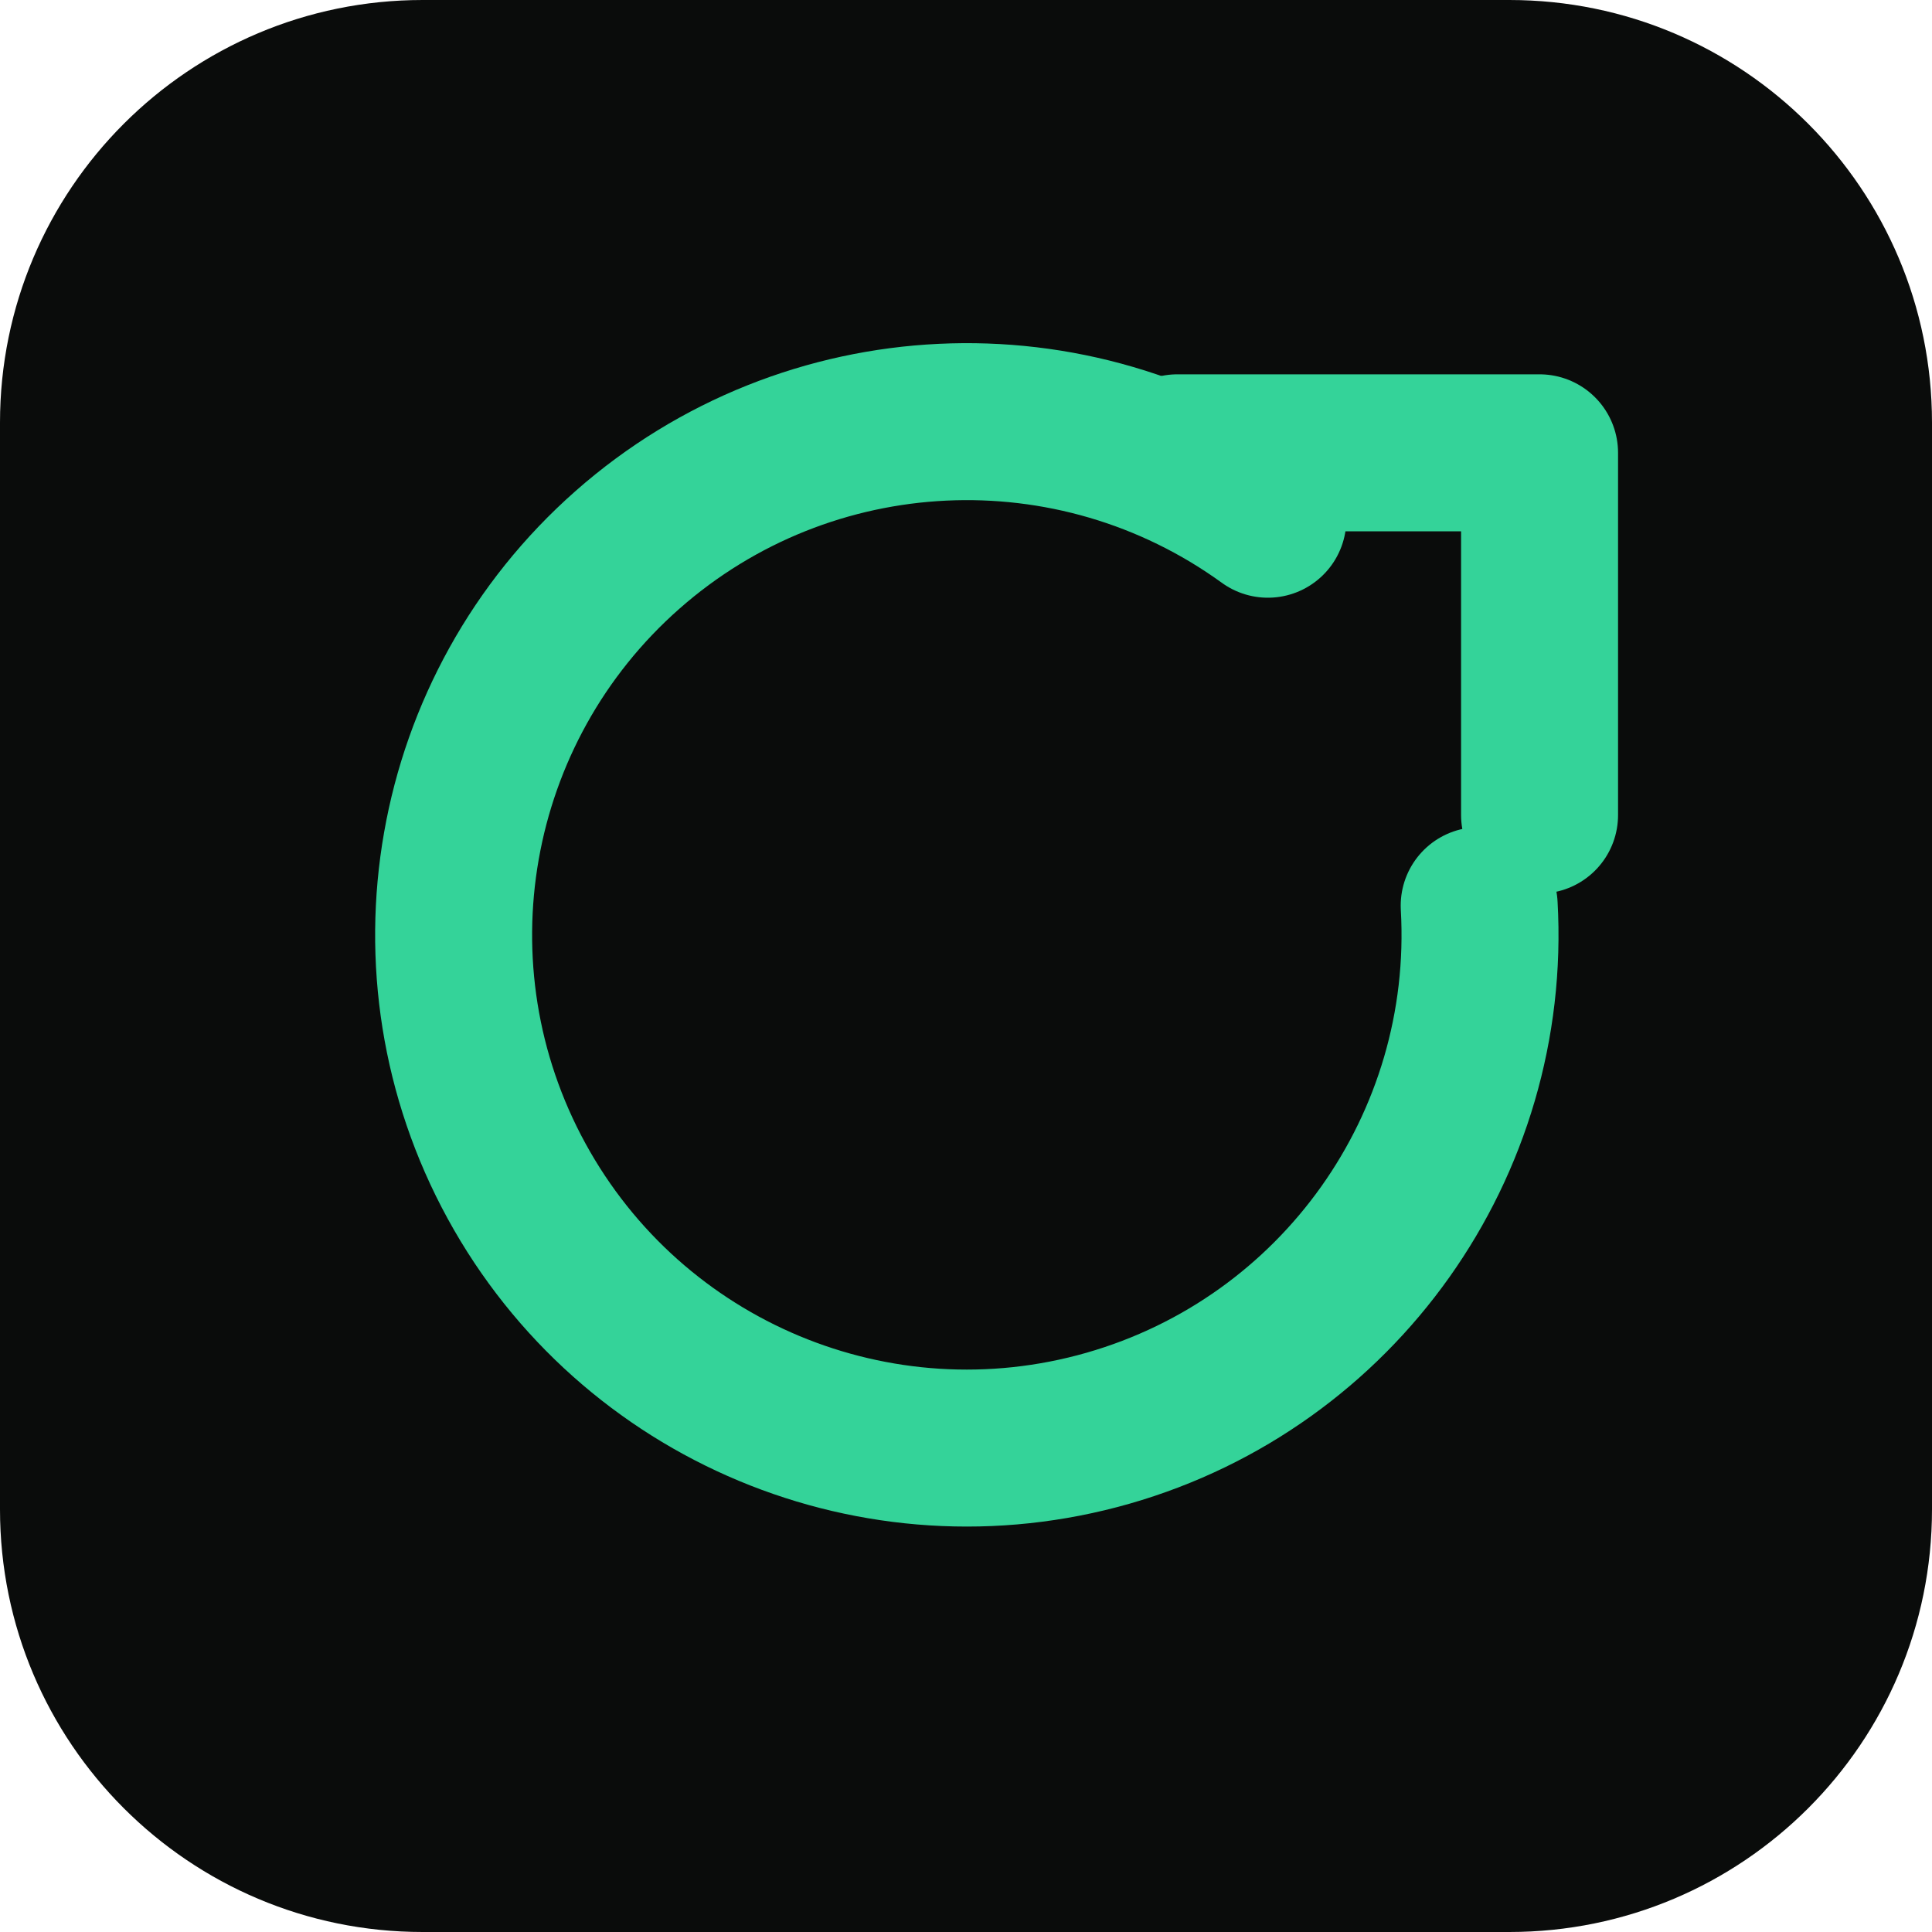
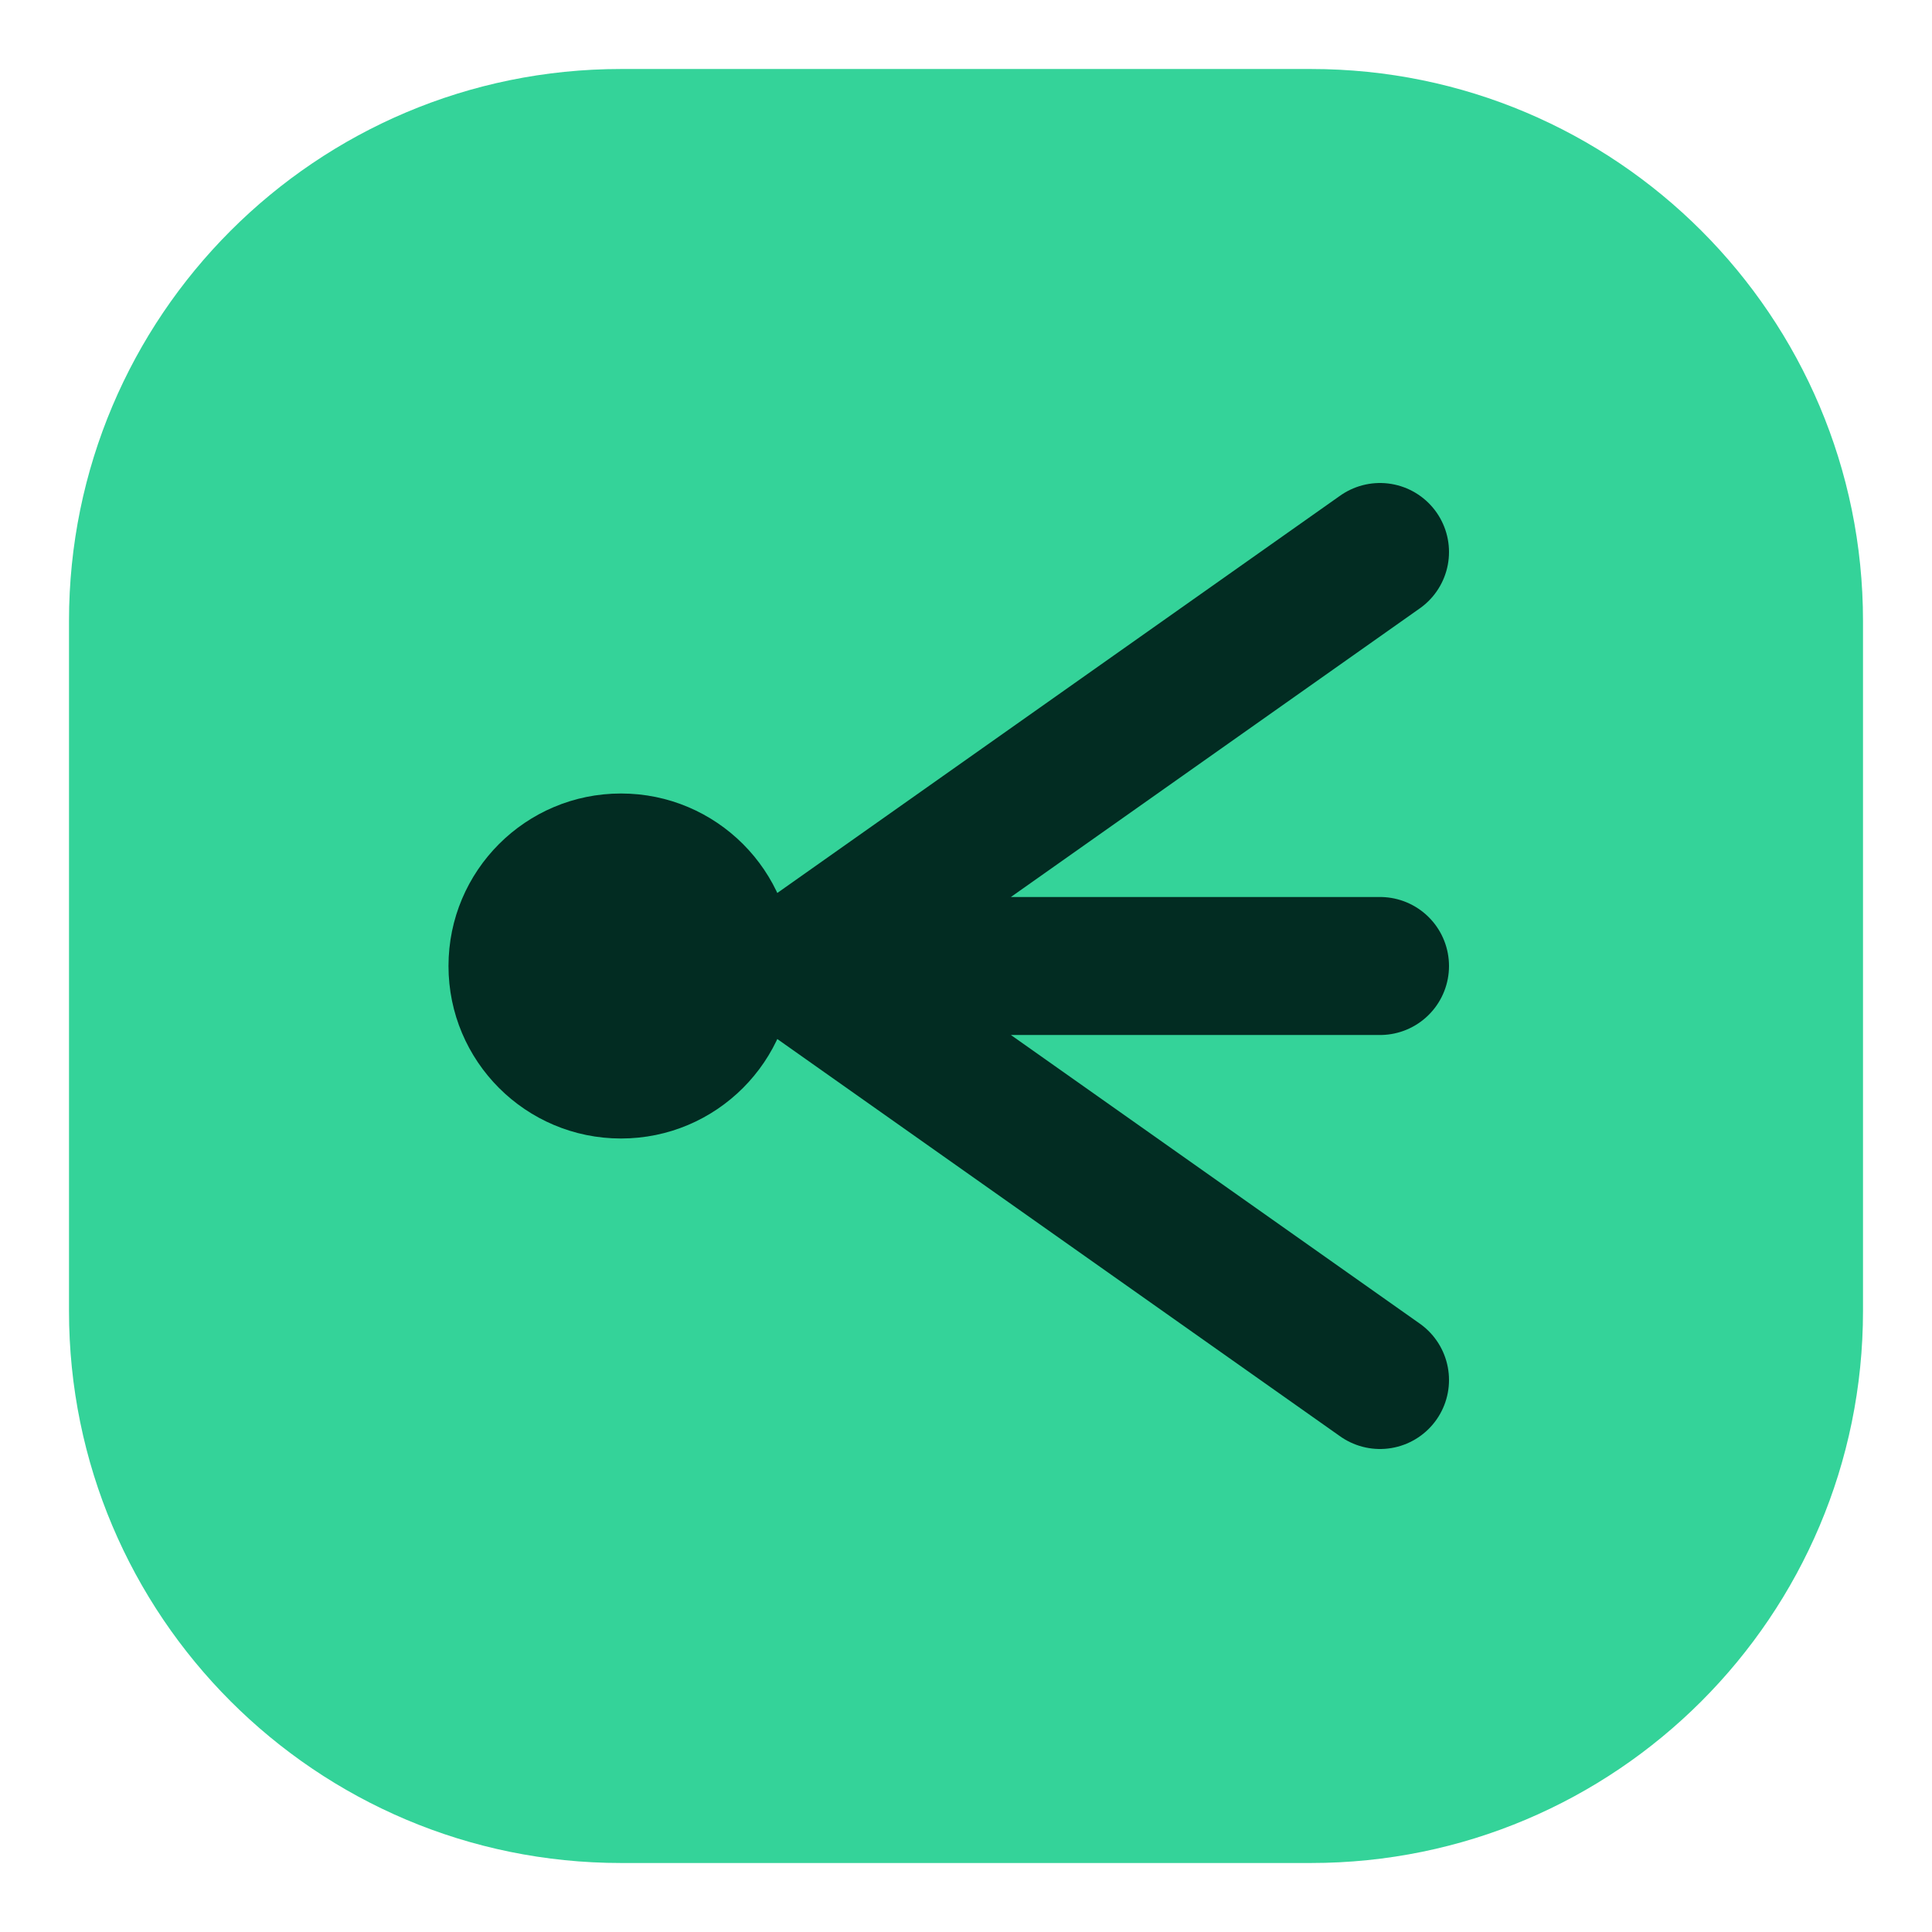
- <svg xmlns="http://www.w3.org/2000/svg" viewBox="0 0 32 32">
-   <rect width="32" height="32" rx="7" fill="#0a0c0b" />
-   <path d="M21 8.6A8.5 8.5 0 1 0 24.5 15" stroke="#34d399" stroke-width="2.6" stroke-linecap="round" fill="none" />
-   <path d="M19.5 7.5h6v6" stroke="#34d399" stroke-width="2.6" stroke-linecap="round" stroke-linejoin="round" fill="none" />
+ <svg xmlns="http://www.w3.org/2000/svg" viewBox="0 0 28 28" fill="none">
+   <rect x="1" y="1" width="26" height="26" rx="8" fill="#34d399" />
+   <circle cx="9" cy="14" r="2.5" fill="#022c22" />
+   <path d="M11.5 14 20 8M11.5 14h8.5m-8.5 0L20 20" stroke="#022c22" stroke-width="2" stroke-linecap="round" />
</svg>
